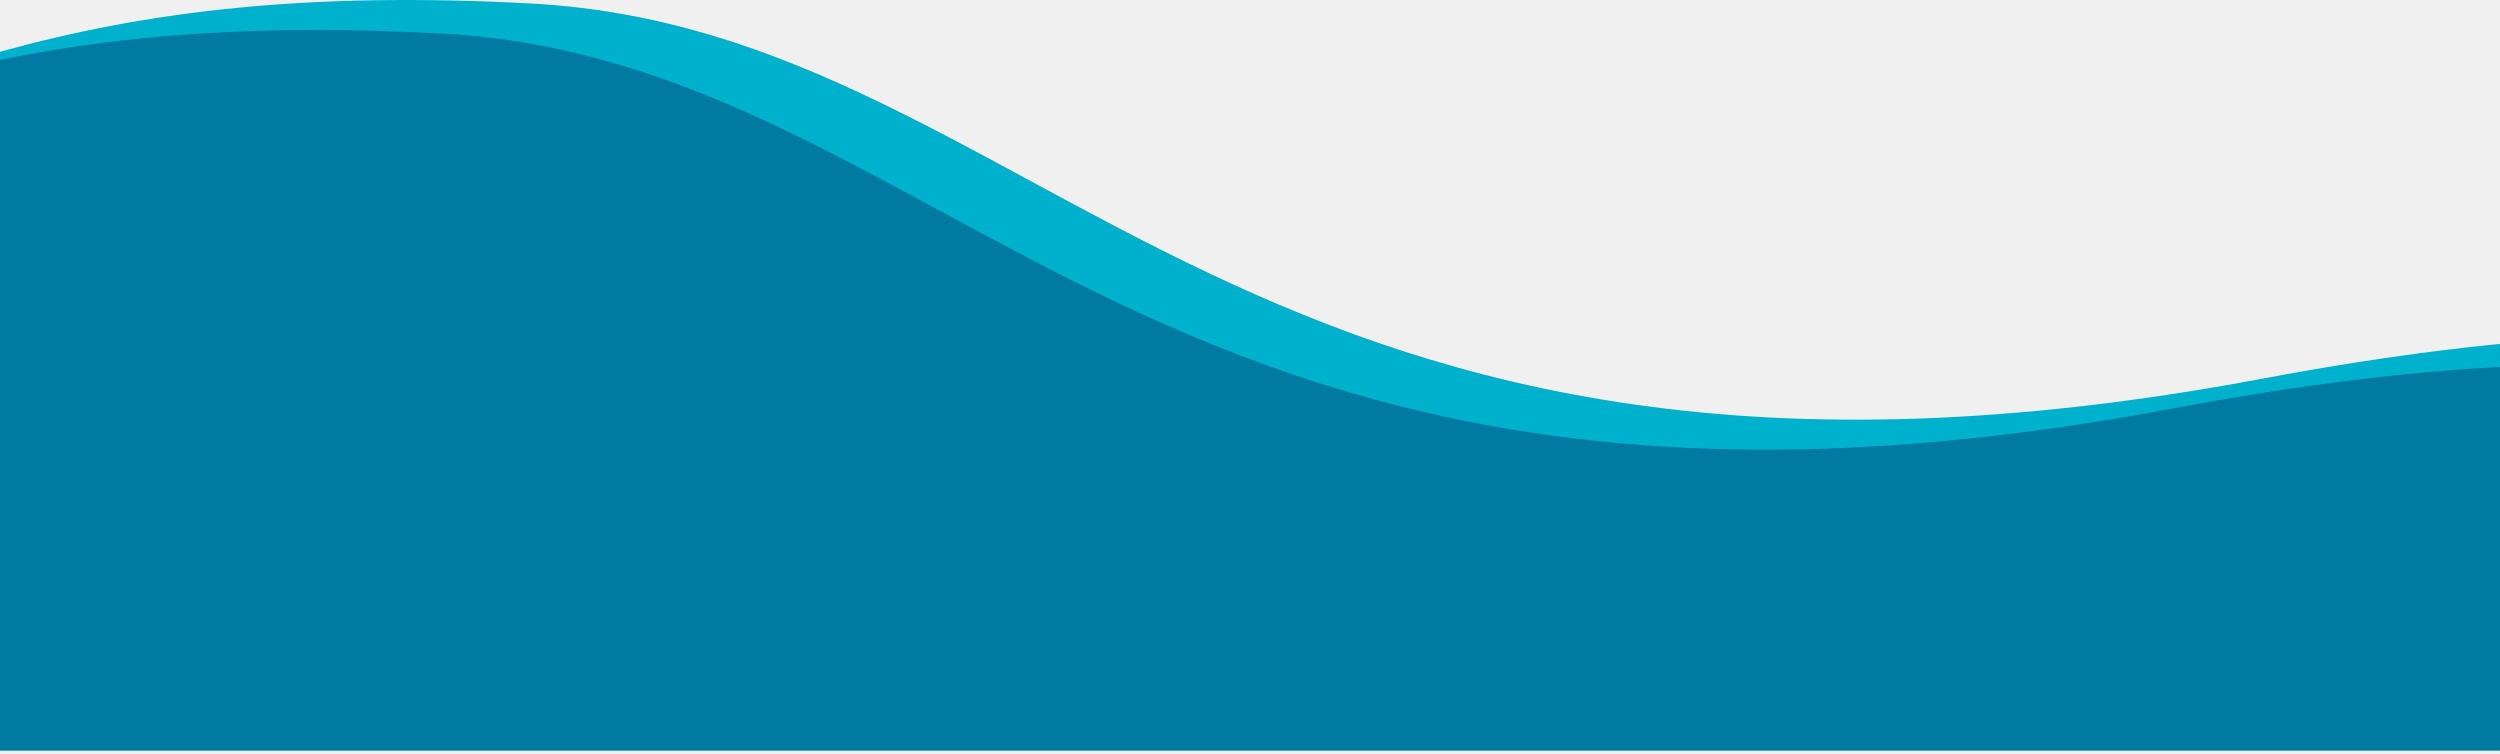
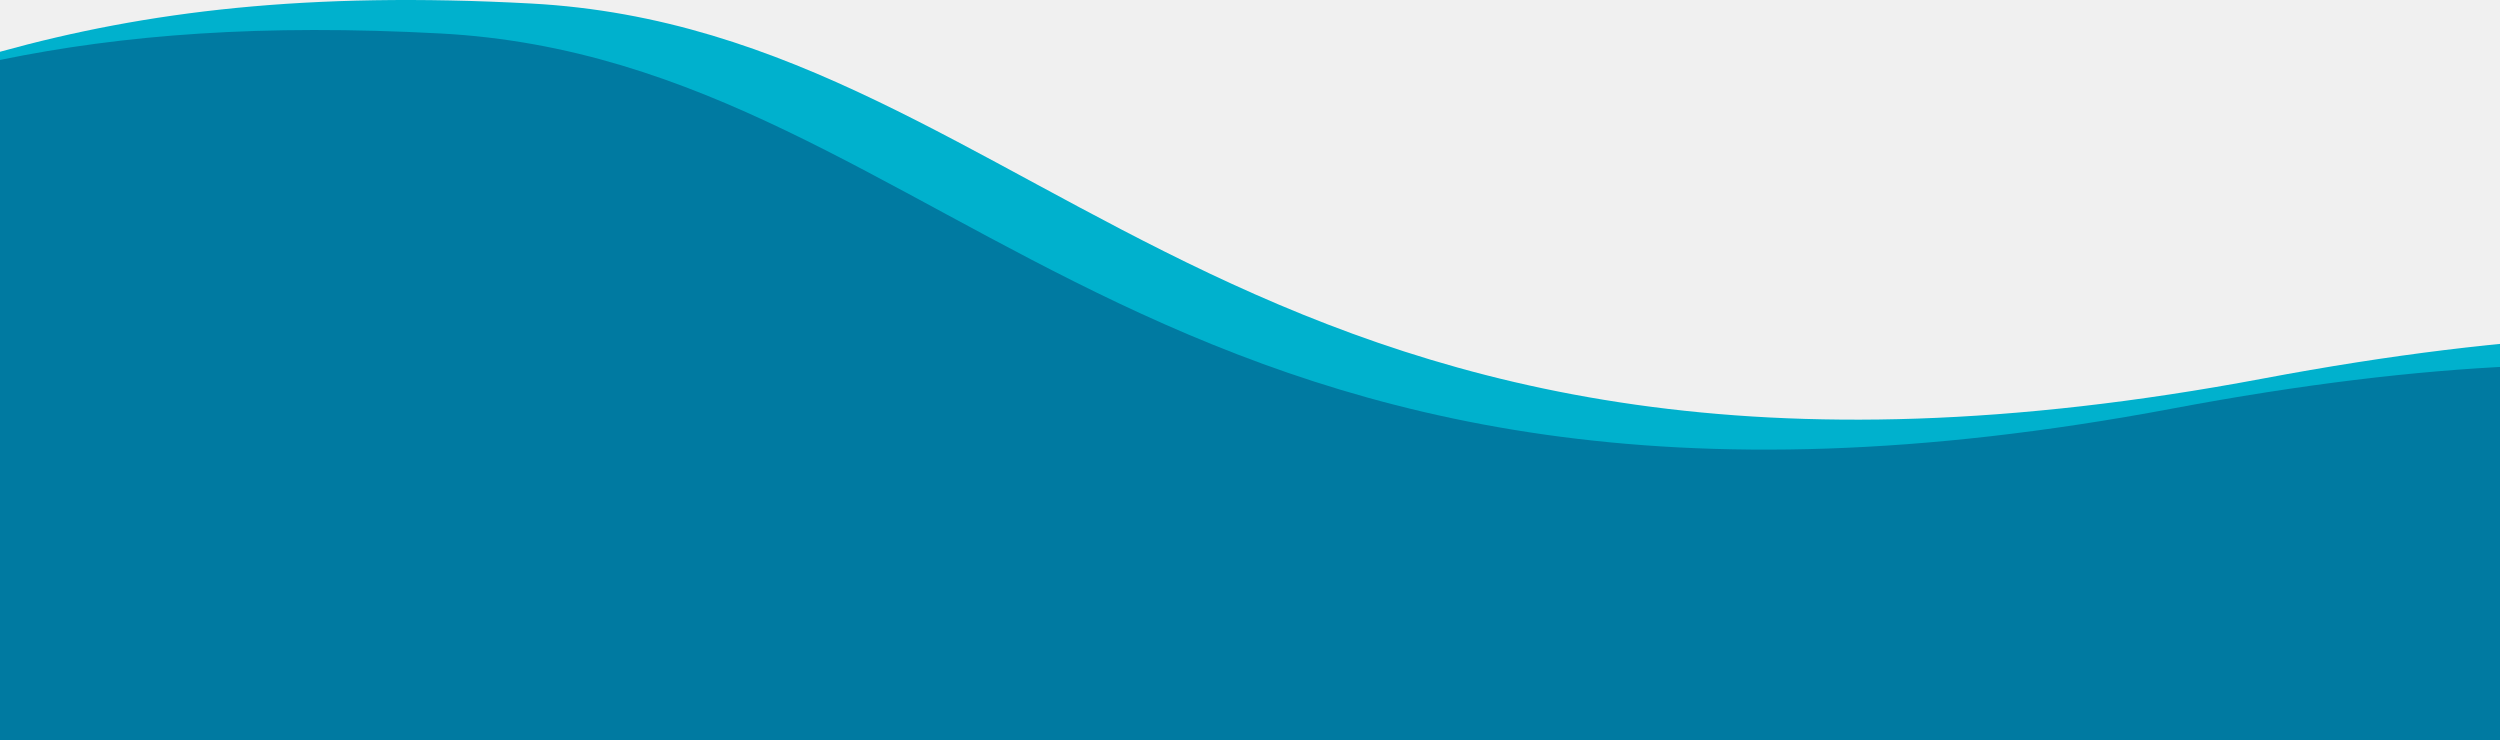
- <svg xmlns="http://www.w3.org/2000/svg" width="375" height="113" viewBox="0 0 375 113" fill="none">
+ <svg xmlns="http://www.w3.org/2000/svg" width="375" height="111" viewBox="0 0 375 111" fill="none">
  <g clip-path="url(#clip0_237_17026)">
    <path d="M753 42.556V112.574H0V7.765C21.973 1.681 46.069 -1.285 79.667 0.528C157.166 4.693 186.789 85.513 339.407 56.791C416.906 42.212 454.616 53.674 504.886 71.384C555.157 89.095 614.87 102.64 701.796 58.873C719.598 49.913 736.704 44.849 753 42.556Z" fill="#00B1CD" />
    <path d="M753 45.763V112.574H0V8.994C18.479 5.188 39.261 3.585 66.113 5.023C143.612 9.188 173.235 90.009 325.853 61.286C403.352 46.707 441.062 58.169 491.332 75.879C541.603 93.59 601.301 107.135 688.242 63.368C711.058 51.876 732.7 46.812 753 45.763Z" fill="#007AA1" />
  </g>
  <defs>
    <clipPath id="clip0_237_17026">
-       <rect width="375" height="113" fill="white" />
+       <rect width="375" height="111" fill="white" />
    </clipPath>
  </defs>
</svg>
